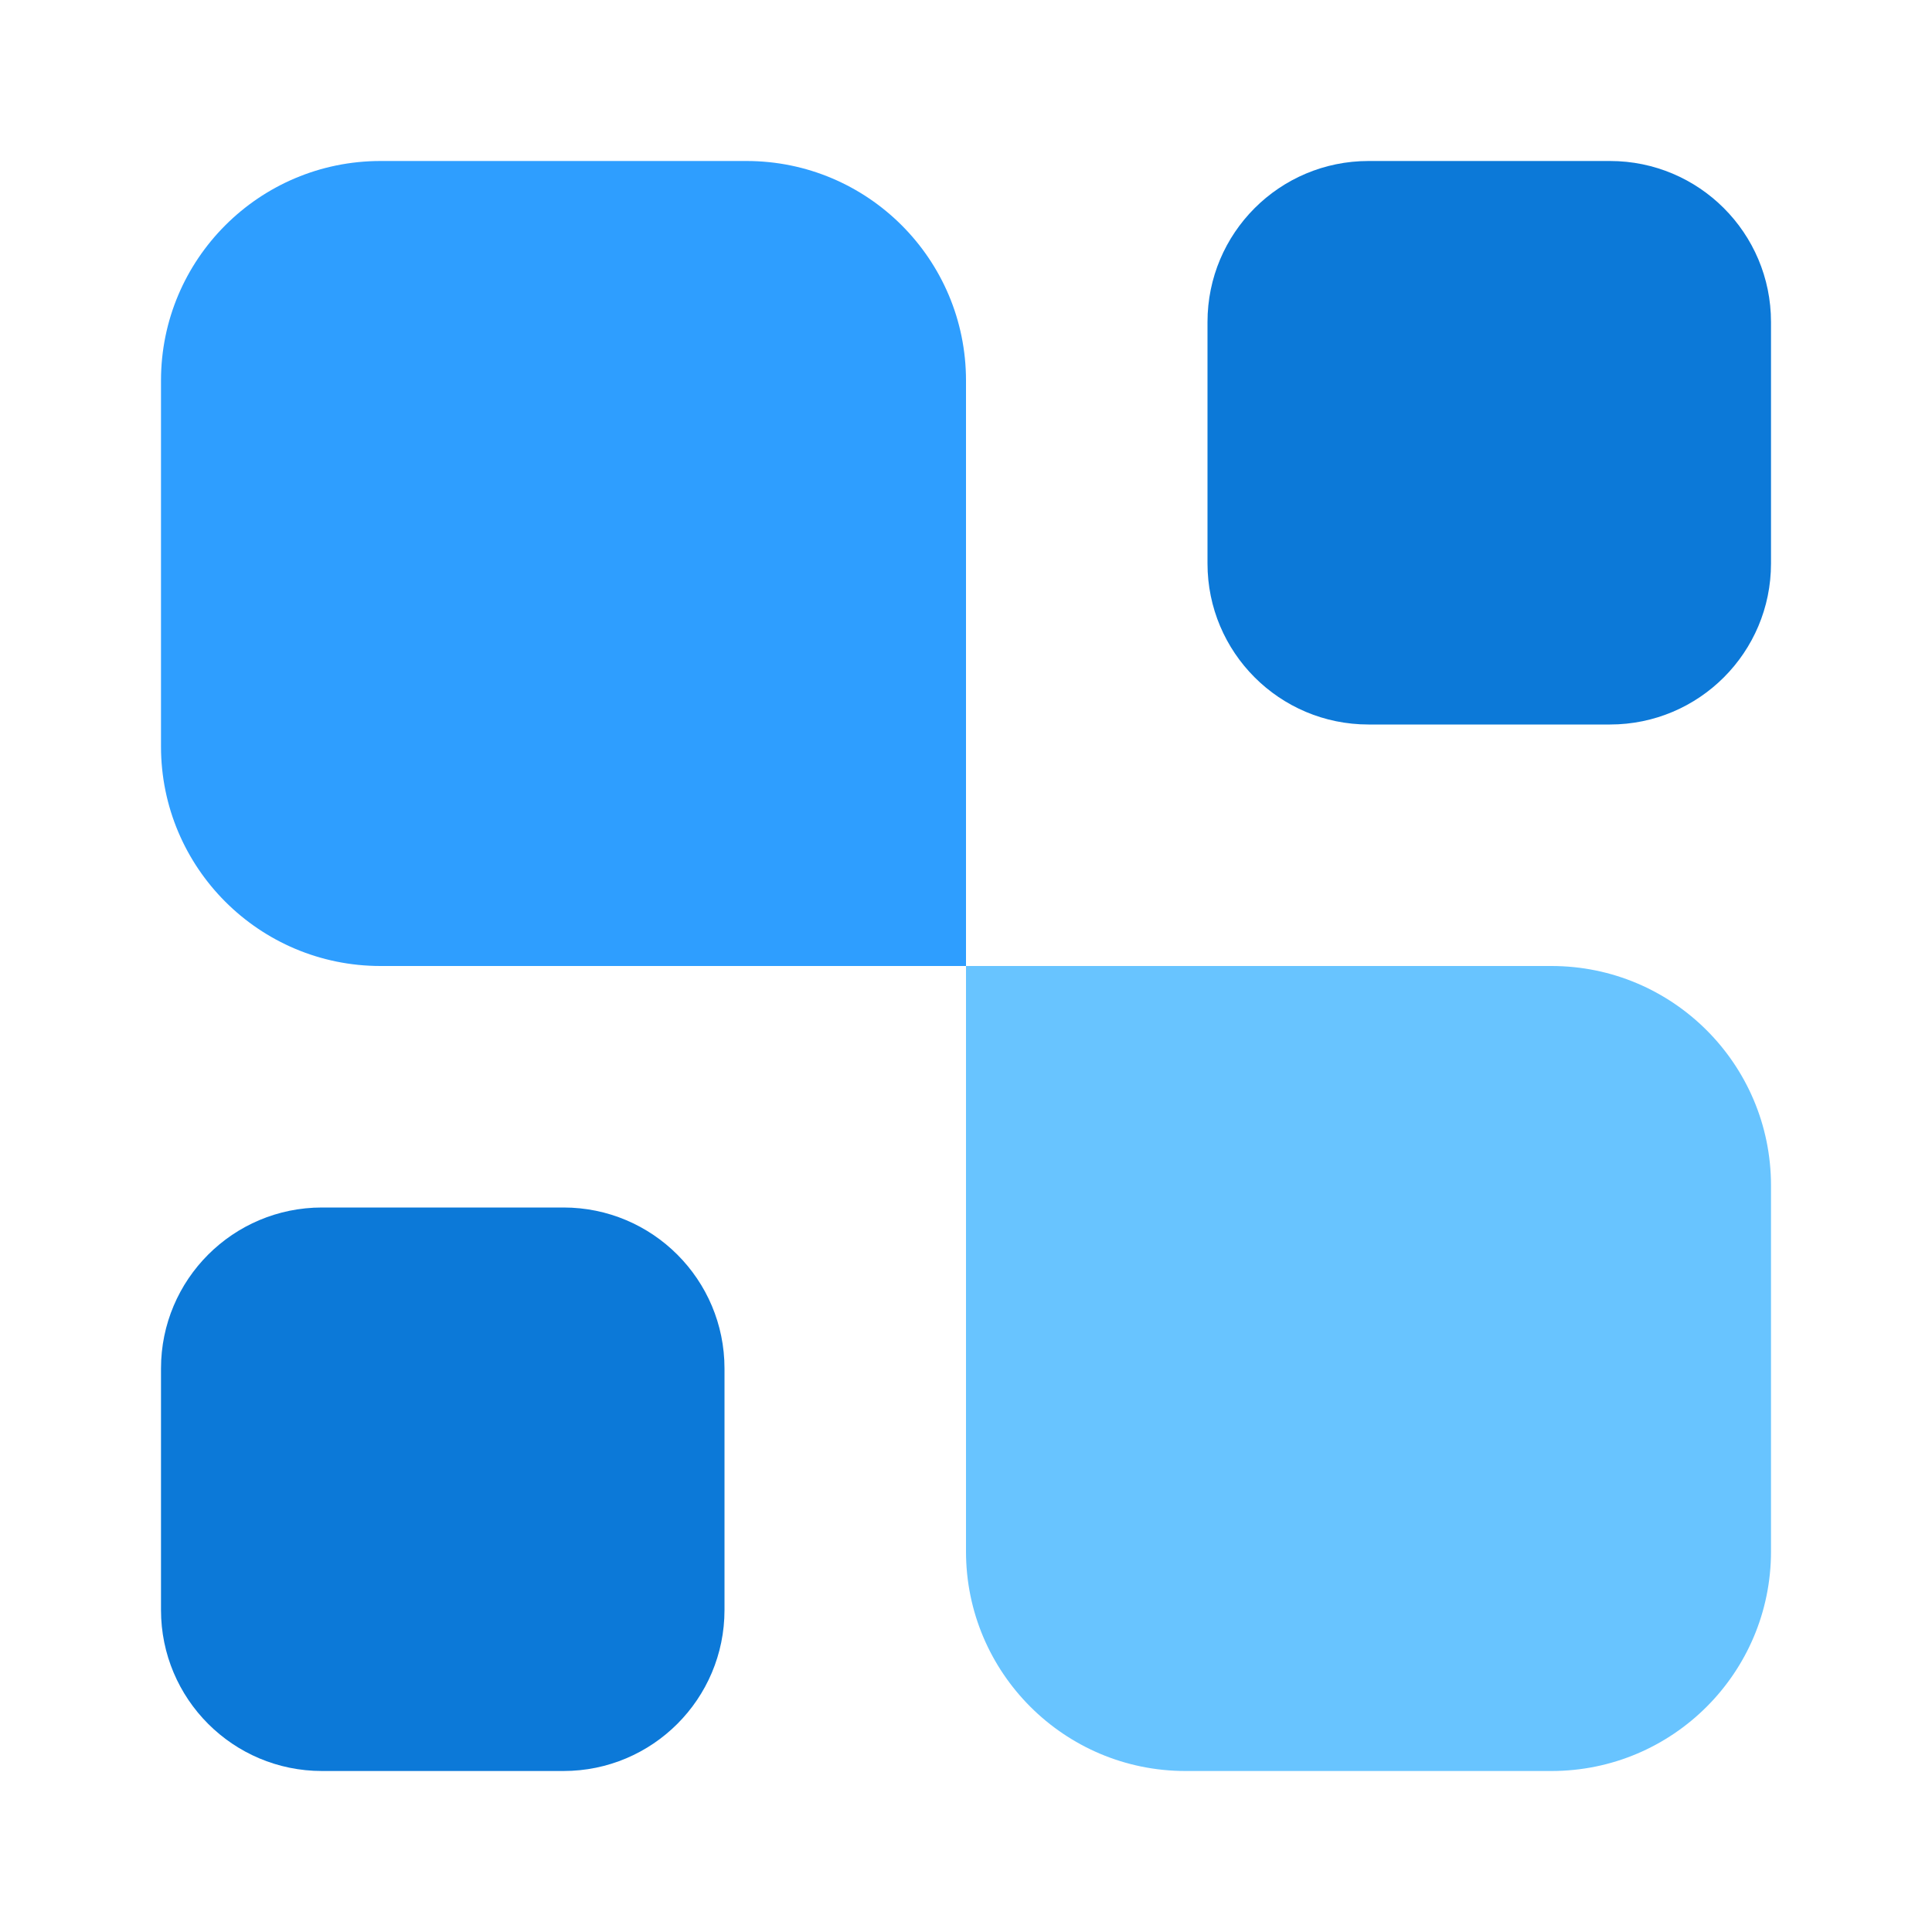
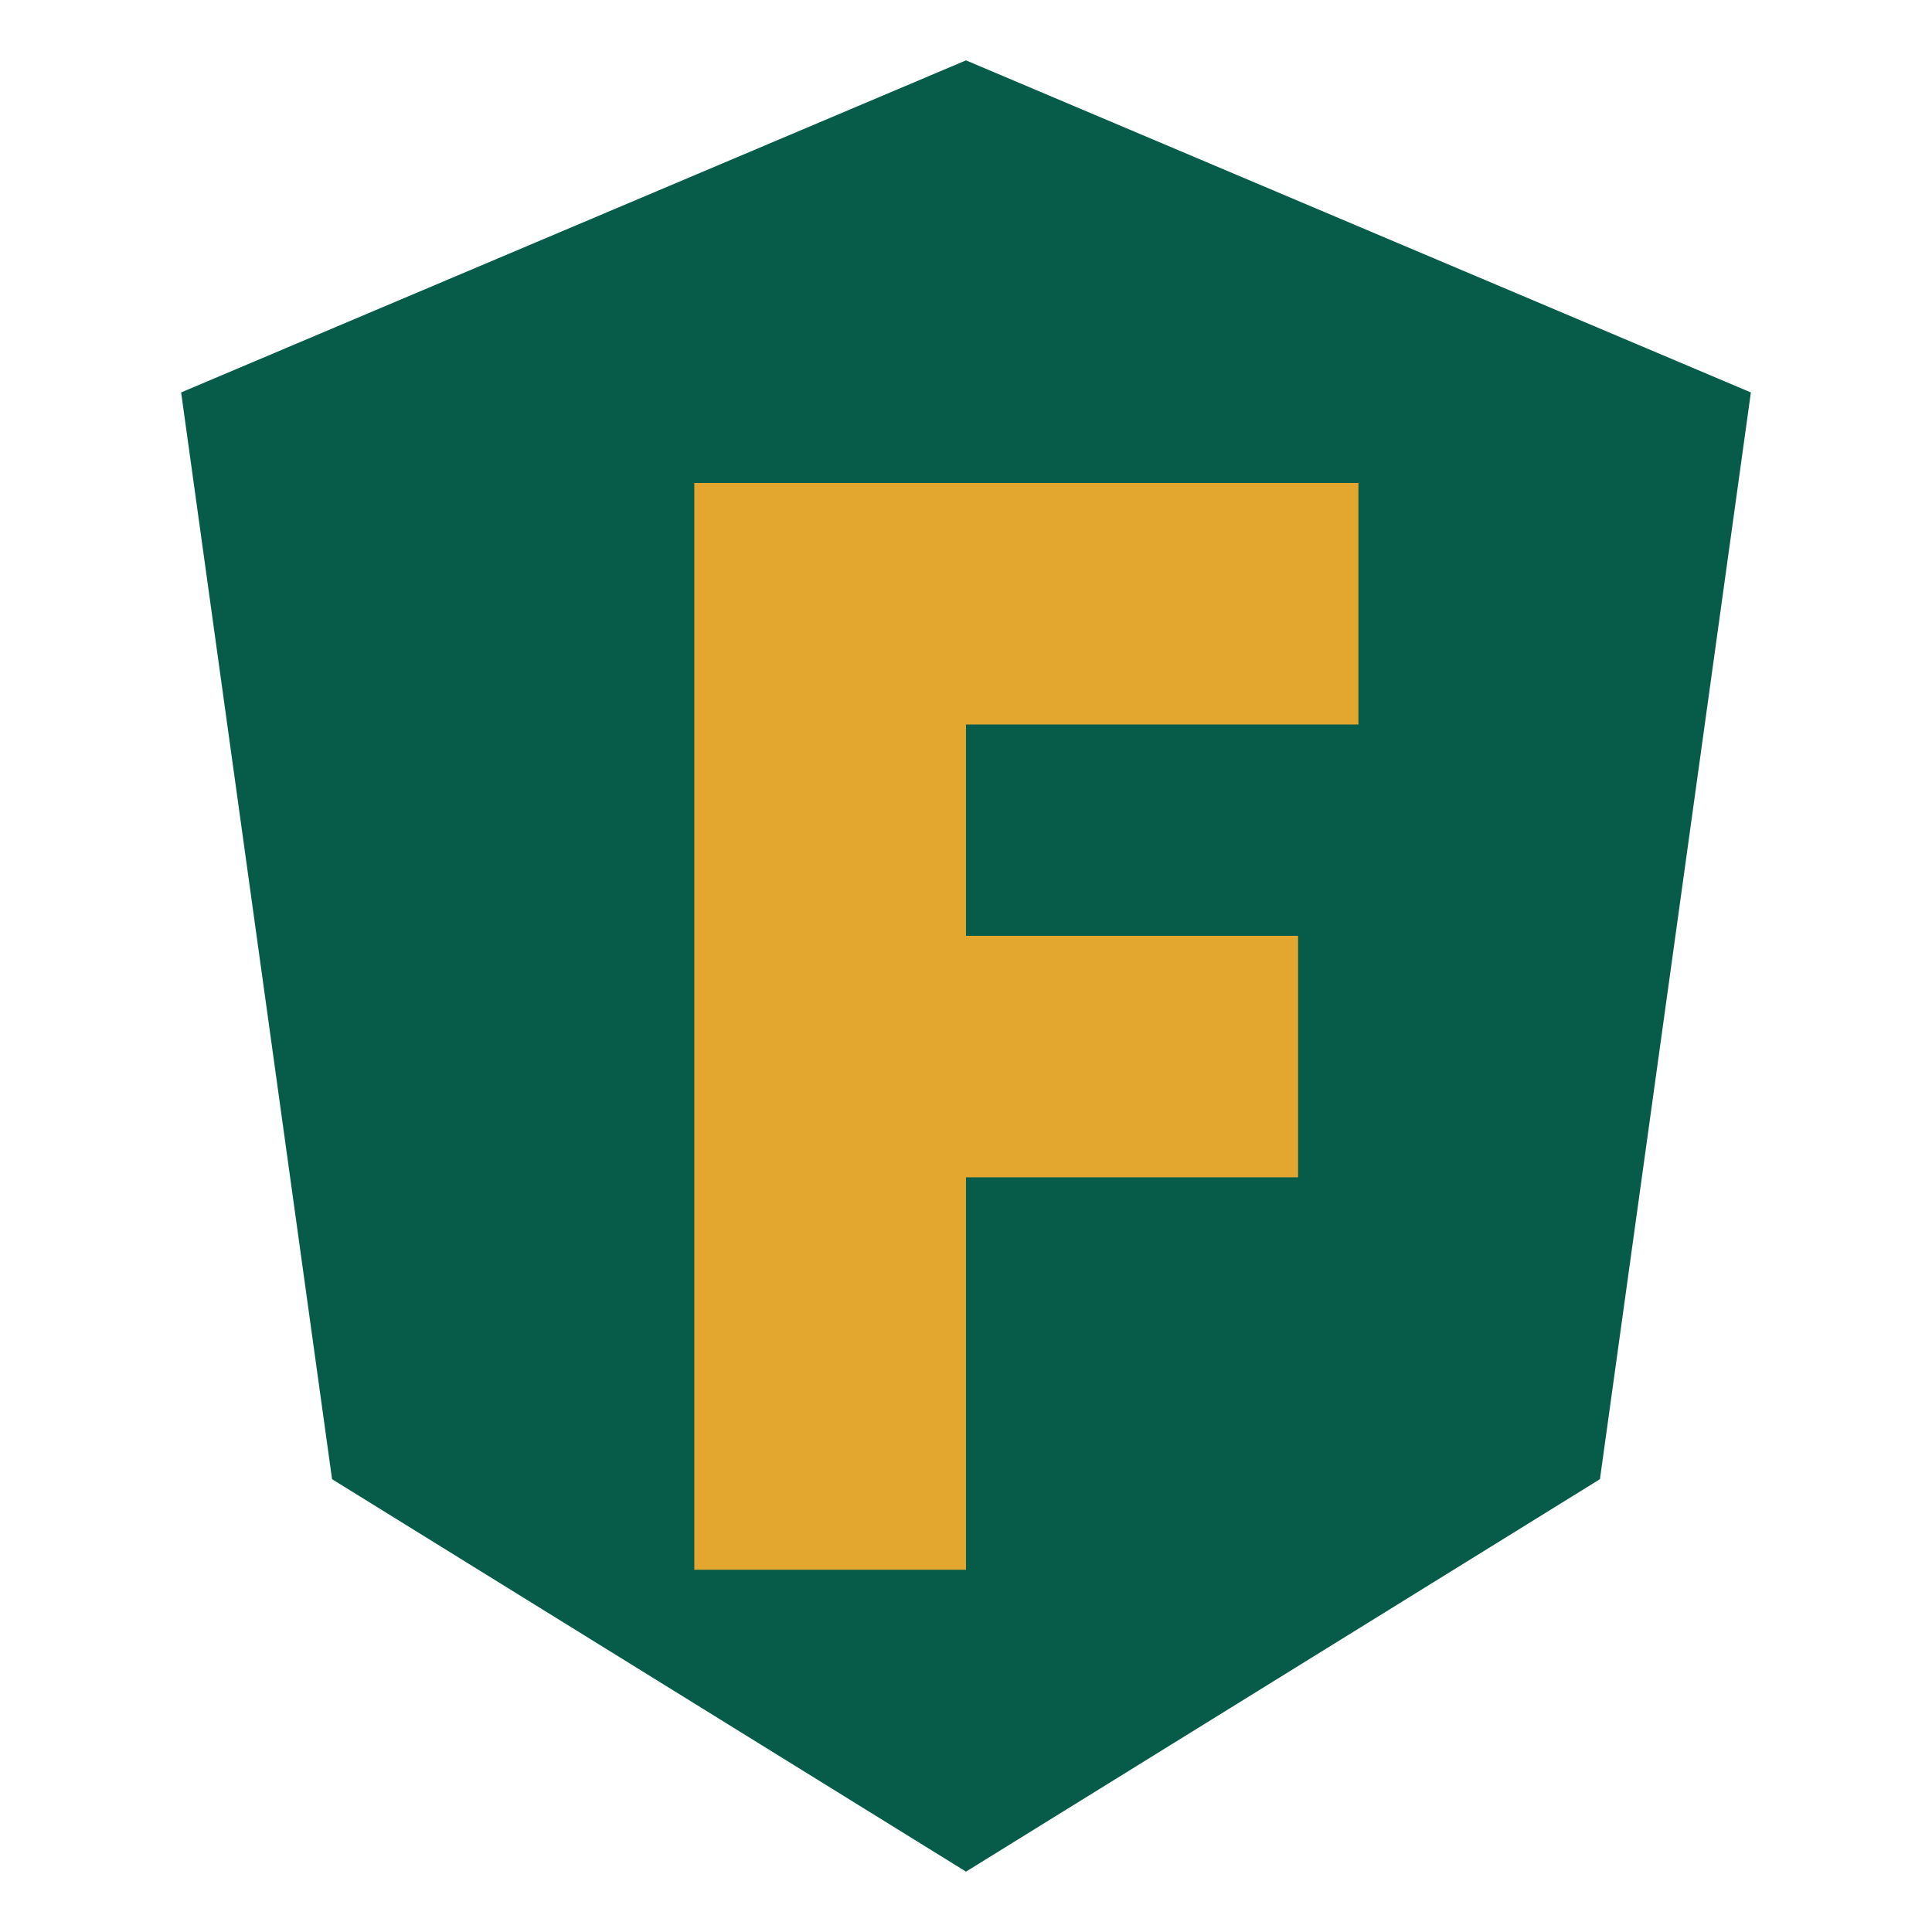
- <svg xmlns="http://www.w3.org/2000/svg" width="24" height="24" viewBox="0 0 24 24" fill="none">
-   <path d="M22 19.273C22 20.779 20.779 22 19.273 22H14.727C13.221 22 12 20.779 12 19.273V12H19.273C20.779 12 22 13.221 22 14.727V19.273Z" fill="#68C4FF" />
-   <path d="M20 2C21.105 2 22 2.895 22 4V7C22 8.105 21.105 9 20 9H17C15.895 9 15 8.105 15 7V4C15 2.895 15.895 2 17 2H20Z" fill="#0C79D8" />
-   <path d="M7 15C8.105 15 9 15.895 9 17V20C9 21.105 8.105 22 7 22H4C2.895 22 2 21.105 2 20V17C2 15.895 2.895 15 4 15H7Z" fill="#0C79D8" />
-   <path d="M12 12H4.727C3.221 12 2 10.779 2 9.273V4.727C2 3.221 3.221 2 4.727 2H9.273C10.779 2 12 3.221 12 4.727V12Z" fill="#2E9EFF" />
+ <svg xmlns="http://www.w3.org/2000/svg" viewBox="0 0 64 64" role="img" aria-labelledby="title">
+   <path d="M32 2 58 13 53 49 32 62 11 49 6 13Z" fill="#075c49" />
+   <path d="M23 16h22v8H32v7h11v8H32v13h-9Z" fill="#e3a72f" />
</svg>
